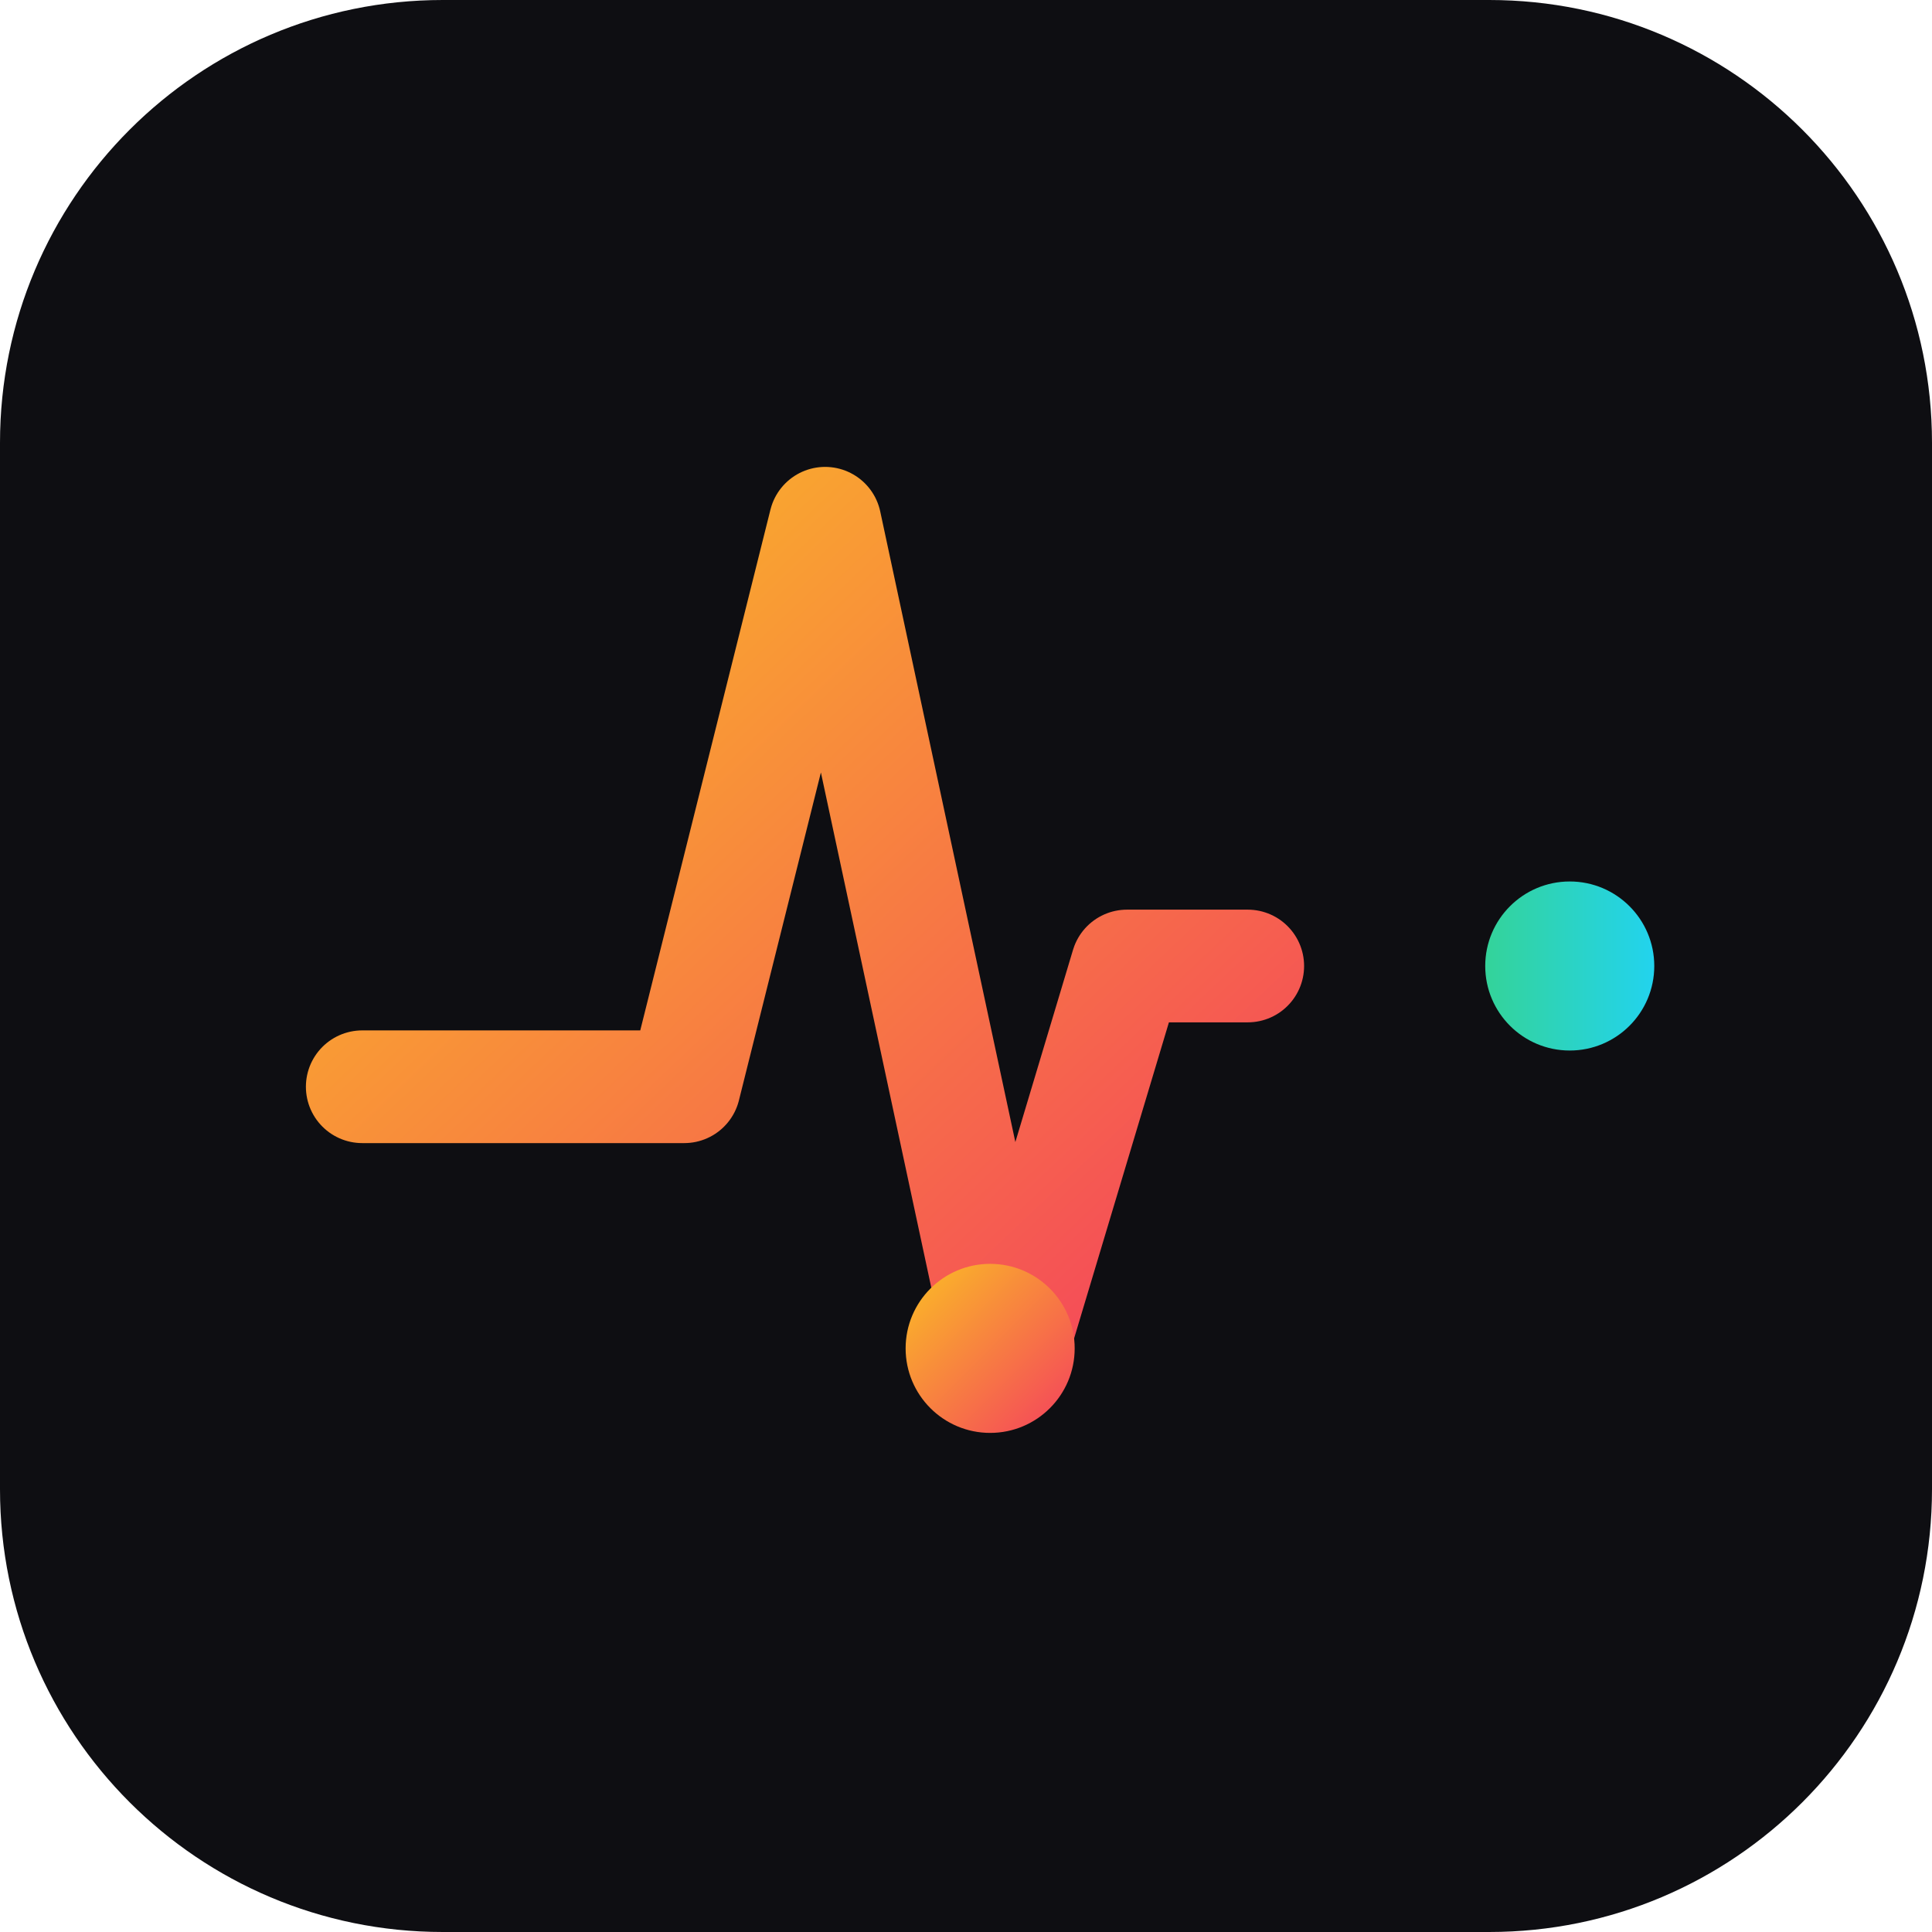
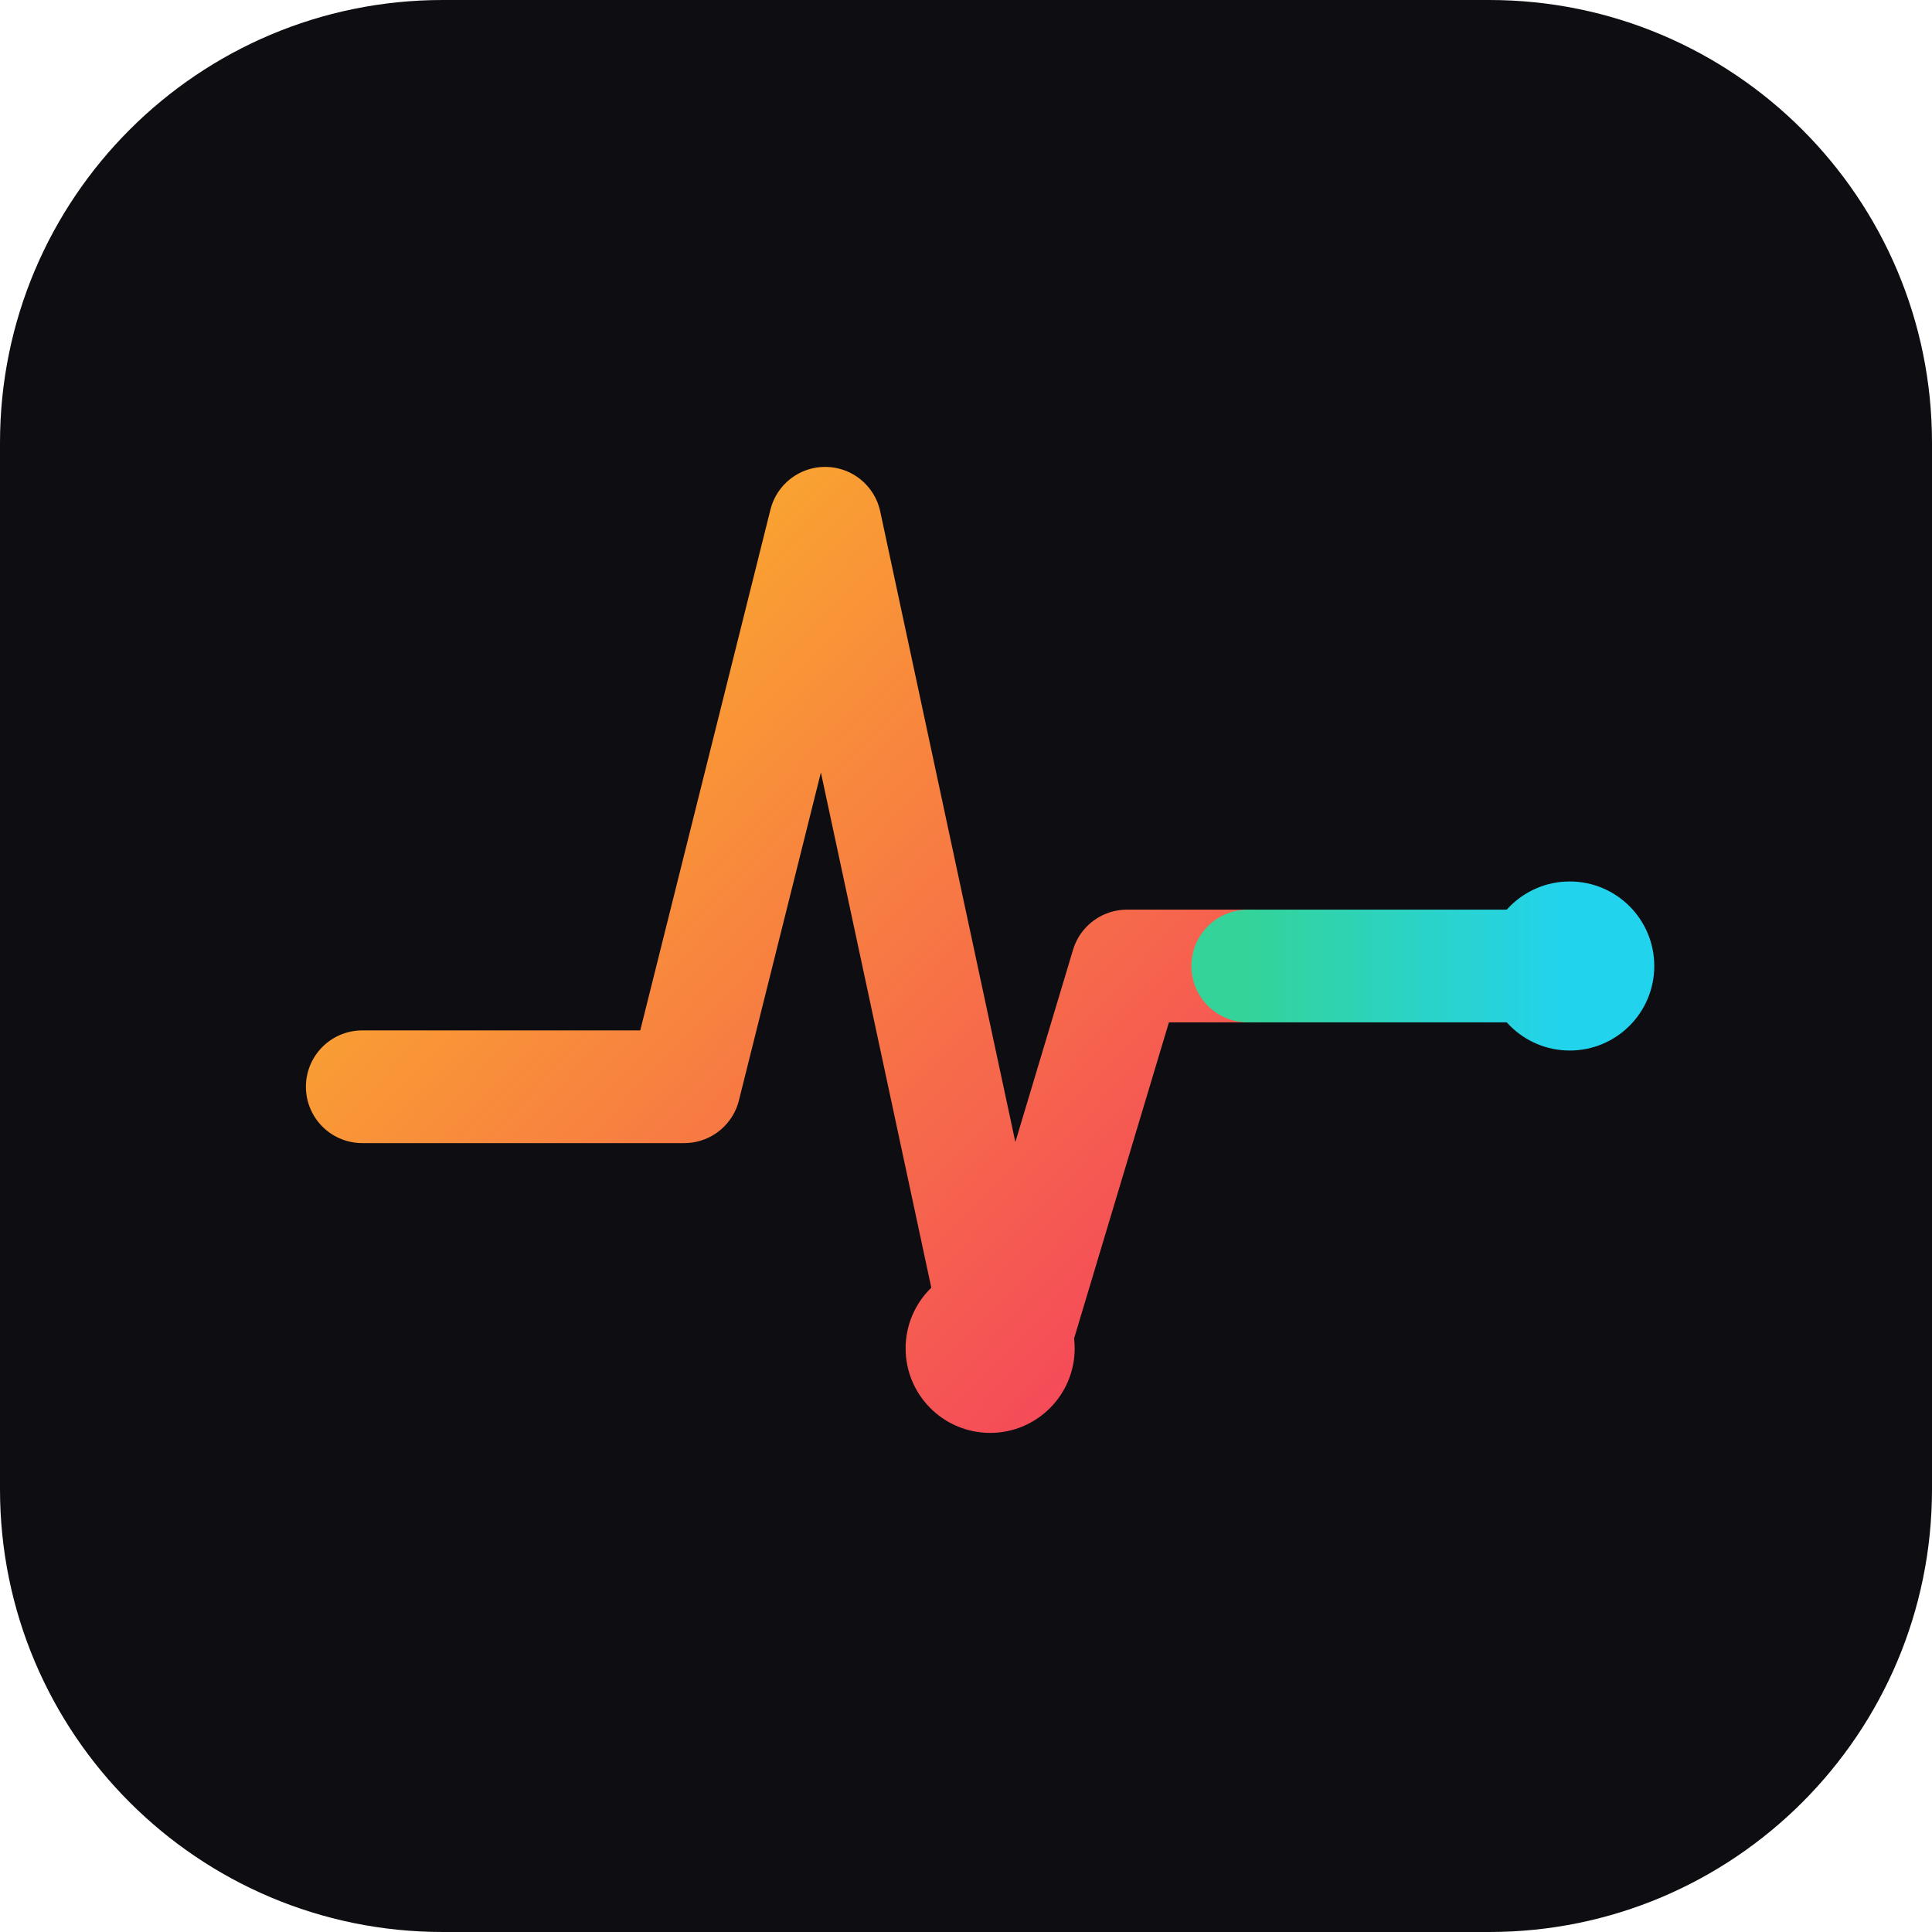
<svg xmlns="http://www.w3.org/2000/svg" width="180" height="180" viewBox="0 0 48 48" role="img" aria-label="ReqLab">
  <defs>
-     <linearGradient id="crash" x1="0" y1="0" x2="1" y2="1">
+     <linearGradient id="crash" gradientUnits="userSpaceOnUse" x1="9" y1="13" x2="31" y2="34">
      <stop offset="0" stop-color="#fbbf24" />
      <stop offset="1" stop-color="#f43f5e" />
    </linearGradient>
-     <linearGradient id="pass" x1="0" y1="0" x2="1" y2="0">
+     <linearGradient id="pass" gradientUnits="userSpaceOnUse" x1="31" y1="24" x2="39" y2="24">
      <stop offset="0" stop-color="#34d399" />
      <stop offset="1" stop-color="#22d3ee" />
    </linearGradient>
  </defs>
  <rect x="0" y="0" width="48" height="48" rx="11" fill="#0e0e12" />
  <path d="M9 27 L17 27 L20.5 13 L25 34 L28 24 L31 24" fill="none" stroke="url(#crash)" stroke-width="2.8" stroke-linecap="round" stroke-linejoin="round" />
  <path d="M31 24 L39 24" fill="none" stroke="url(#pass)" stroke-width="2.8" stroke-linecap="round" />
  <circle cx="24.6" cy="33.5" r="2.1" fill="url(#crash)" />
  <circle cx="39" cy="24" r="2.1" fill="url(#pass)" />
</svg>
